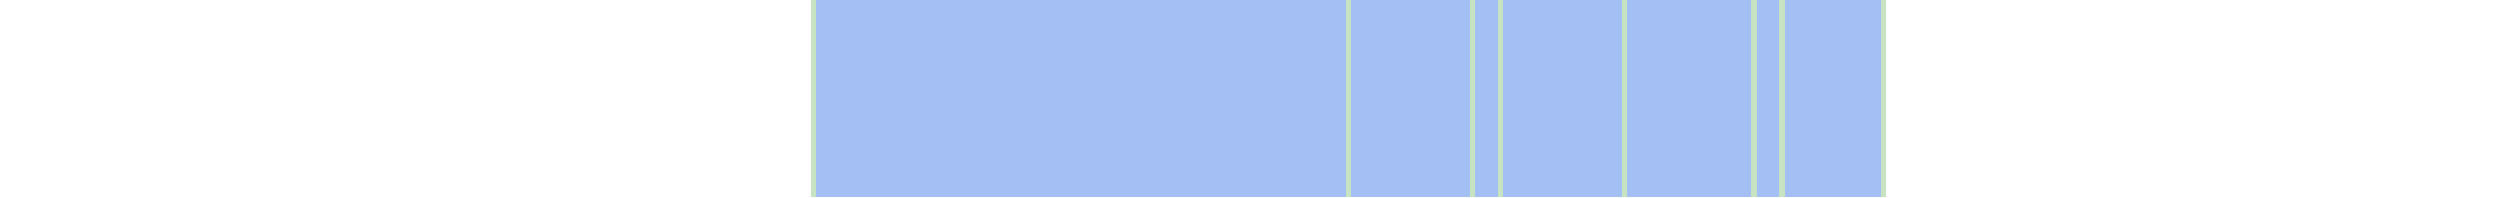
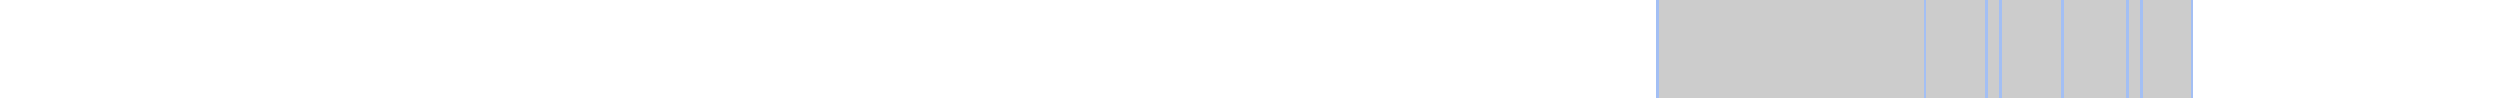
- <svg xmlns="http://www.w3.org/2000/svg" viewBox="0 0 444 35" shape-rendering="crispEdges">
-   <rect y="0" x="144" width="191" height="35" fill="#a3bff4" />
-   <rect y="0" x="144" width="1" height="35" fill="#c8e3c2" />
-   <rect y="0" x="239" width="1" height="35" fill="#c8e3c2" />
-   <rect y="0" x="261" width="1" height="35" fill="#c8e3c2" />
-   <rect y="0" x="266" width="1" height="35" fill="#c8e3c2" />
-   <rect y="0" x="288" width="1" height="35" fill="#c8e3c2" />
-   <rect y="0" x="311" width="1" height="35" fill="#c8e3c2" />
-   <rect y="0" x="316" width="1" height="35" fill="#c8e3c2" />
-   <rect y="0" x="334" width="1" height="35" fill="#c8e3c2" />
+ <svg xmlns="http://www.w3.org/2000/svg" viewBox="0 0 889 35" shape-rendering="crispEdges">
+   <rect y="0" x="589" width="191" height="35" fill="#cccccc" />
+   <rect y="0" x="589" width="1" height="35" fill="#eecccc" />
+   <rect y="0" x="684" width="1" height="35" fill="#eecccc" />
+   <rect y="0" x="706" width="1" height="35" fill="#eecccc" />
+   <rect y="0" x="711" width="1" height="35" fill="#eecccc" />
+   <rect y="0" x="733" width="1" height="35" fill="#eecccc" />
+   <rect y="0" x="756" width="1" height="35" fill="#eecccc" />
+   <rect y="0" x="761" width="1" height="35" fill="#eecccc" />
+   <rect y="0" x="779" width="1" height="35" fill="#eecccc" />
+   <rect y="0" x="589" width="1" height="35" fill="#a3bff4" />
+   <rect y="0" x="684" width="1" height="35" fill="#a3bff4" />
+   <rect y="0" x="706" width="1" height="35" fill="#a3bff4" />
+   <rect y="0" x="711" width="1" height="35" fill="#a3bff4" />
+   <rect y="0" x="733" width="1" height="35" fill="#a3bff4" />
+   <rect y="0" x="756" width="1" height="35" fill="#a3bff4" />
+   <rect y="0" x="761" width="1" height="35" fill="#a3bff4" />
+   <rect y="0" x="779" width="1" height="35" fill="#a3bff4" />
</svg>
